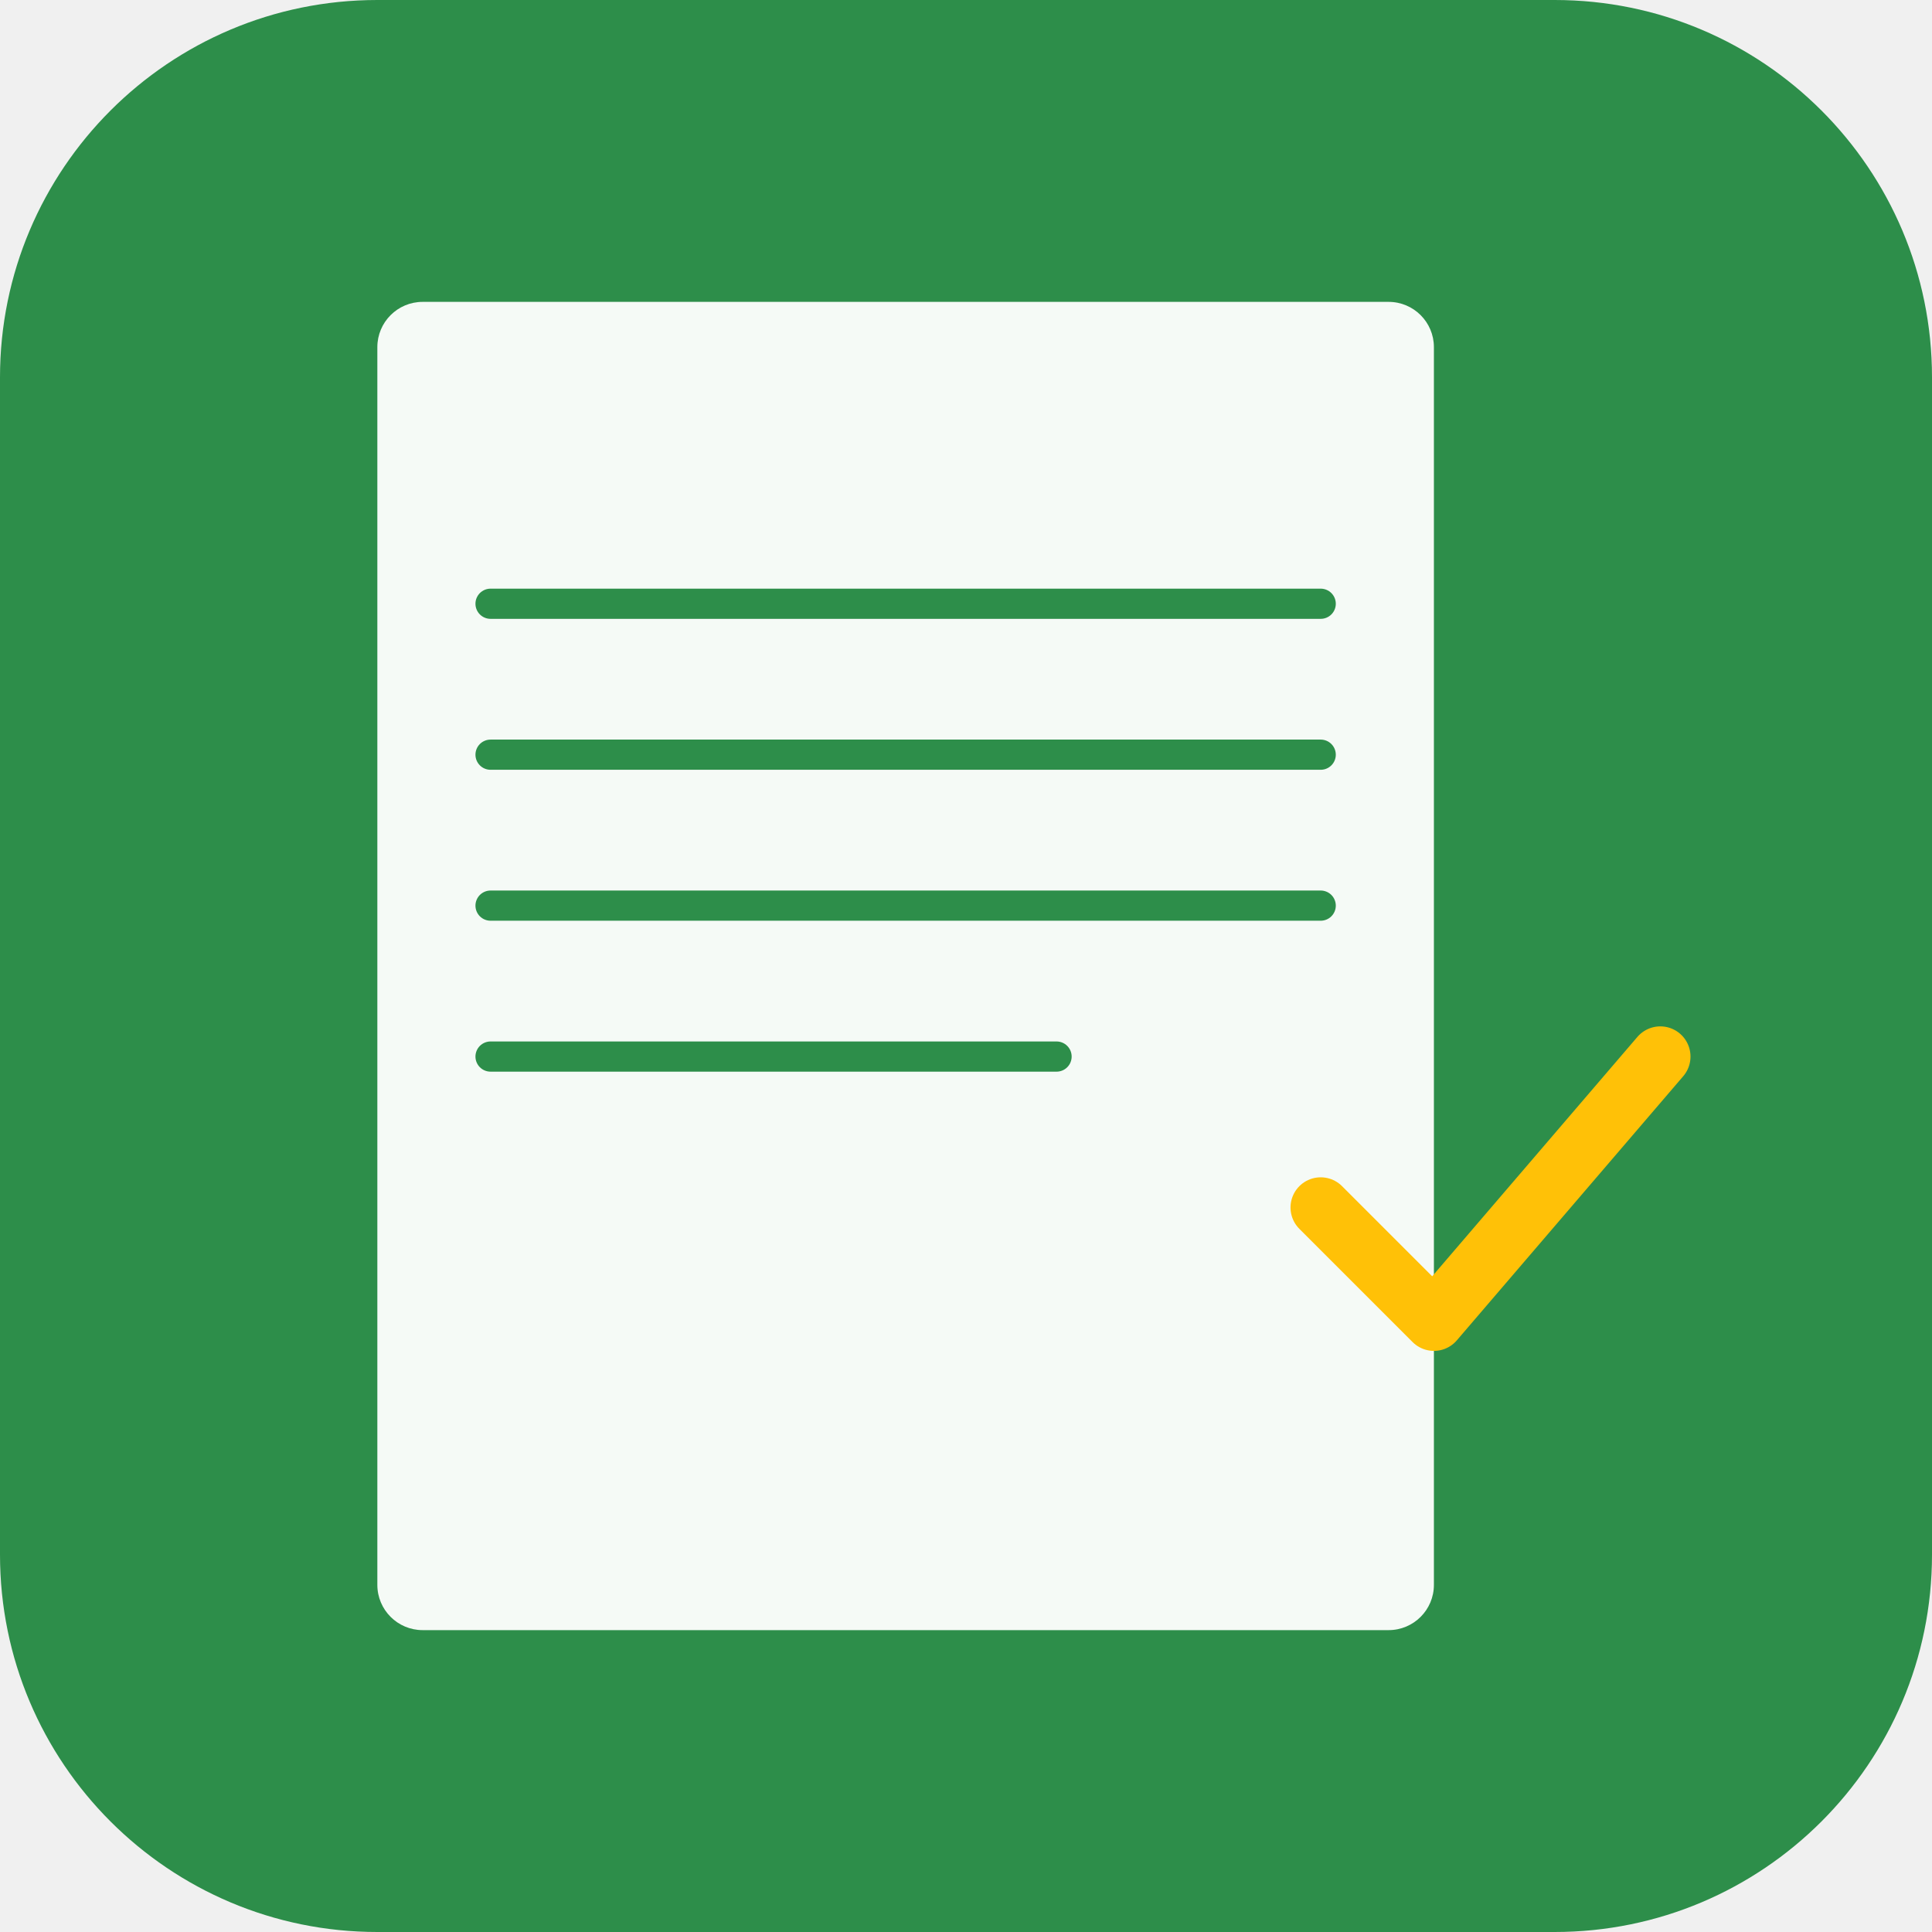
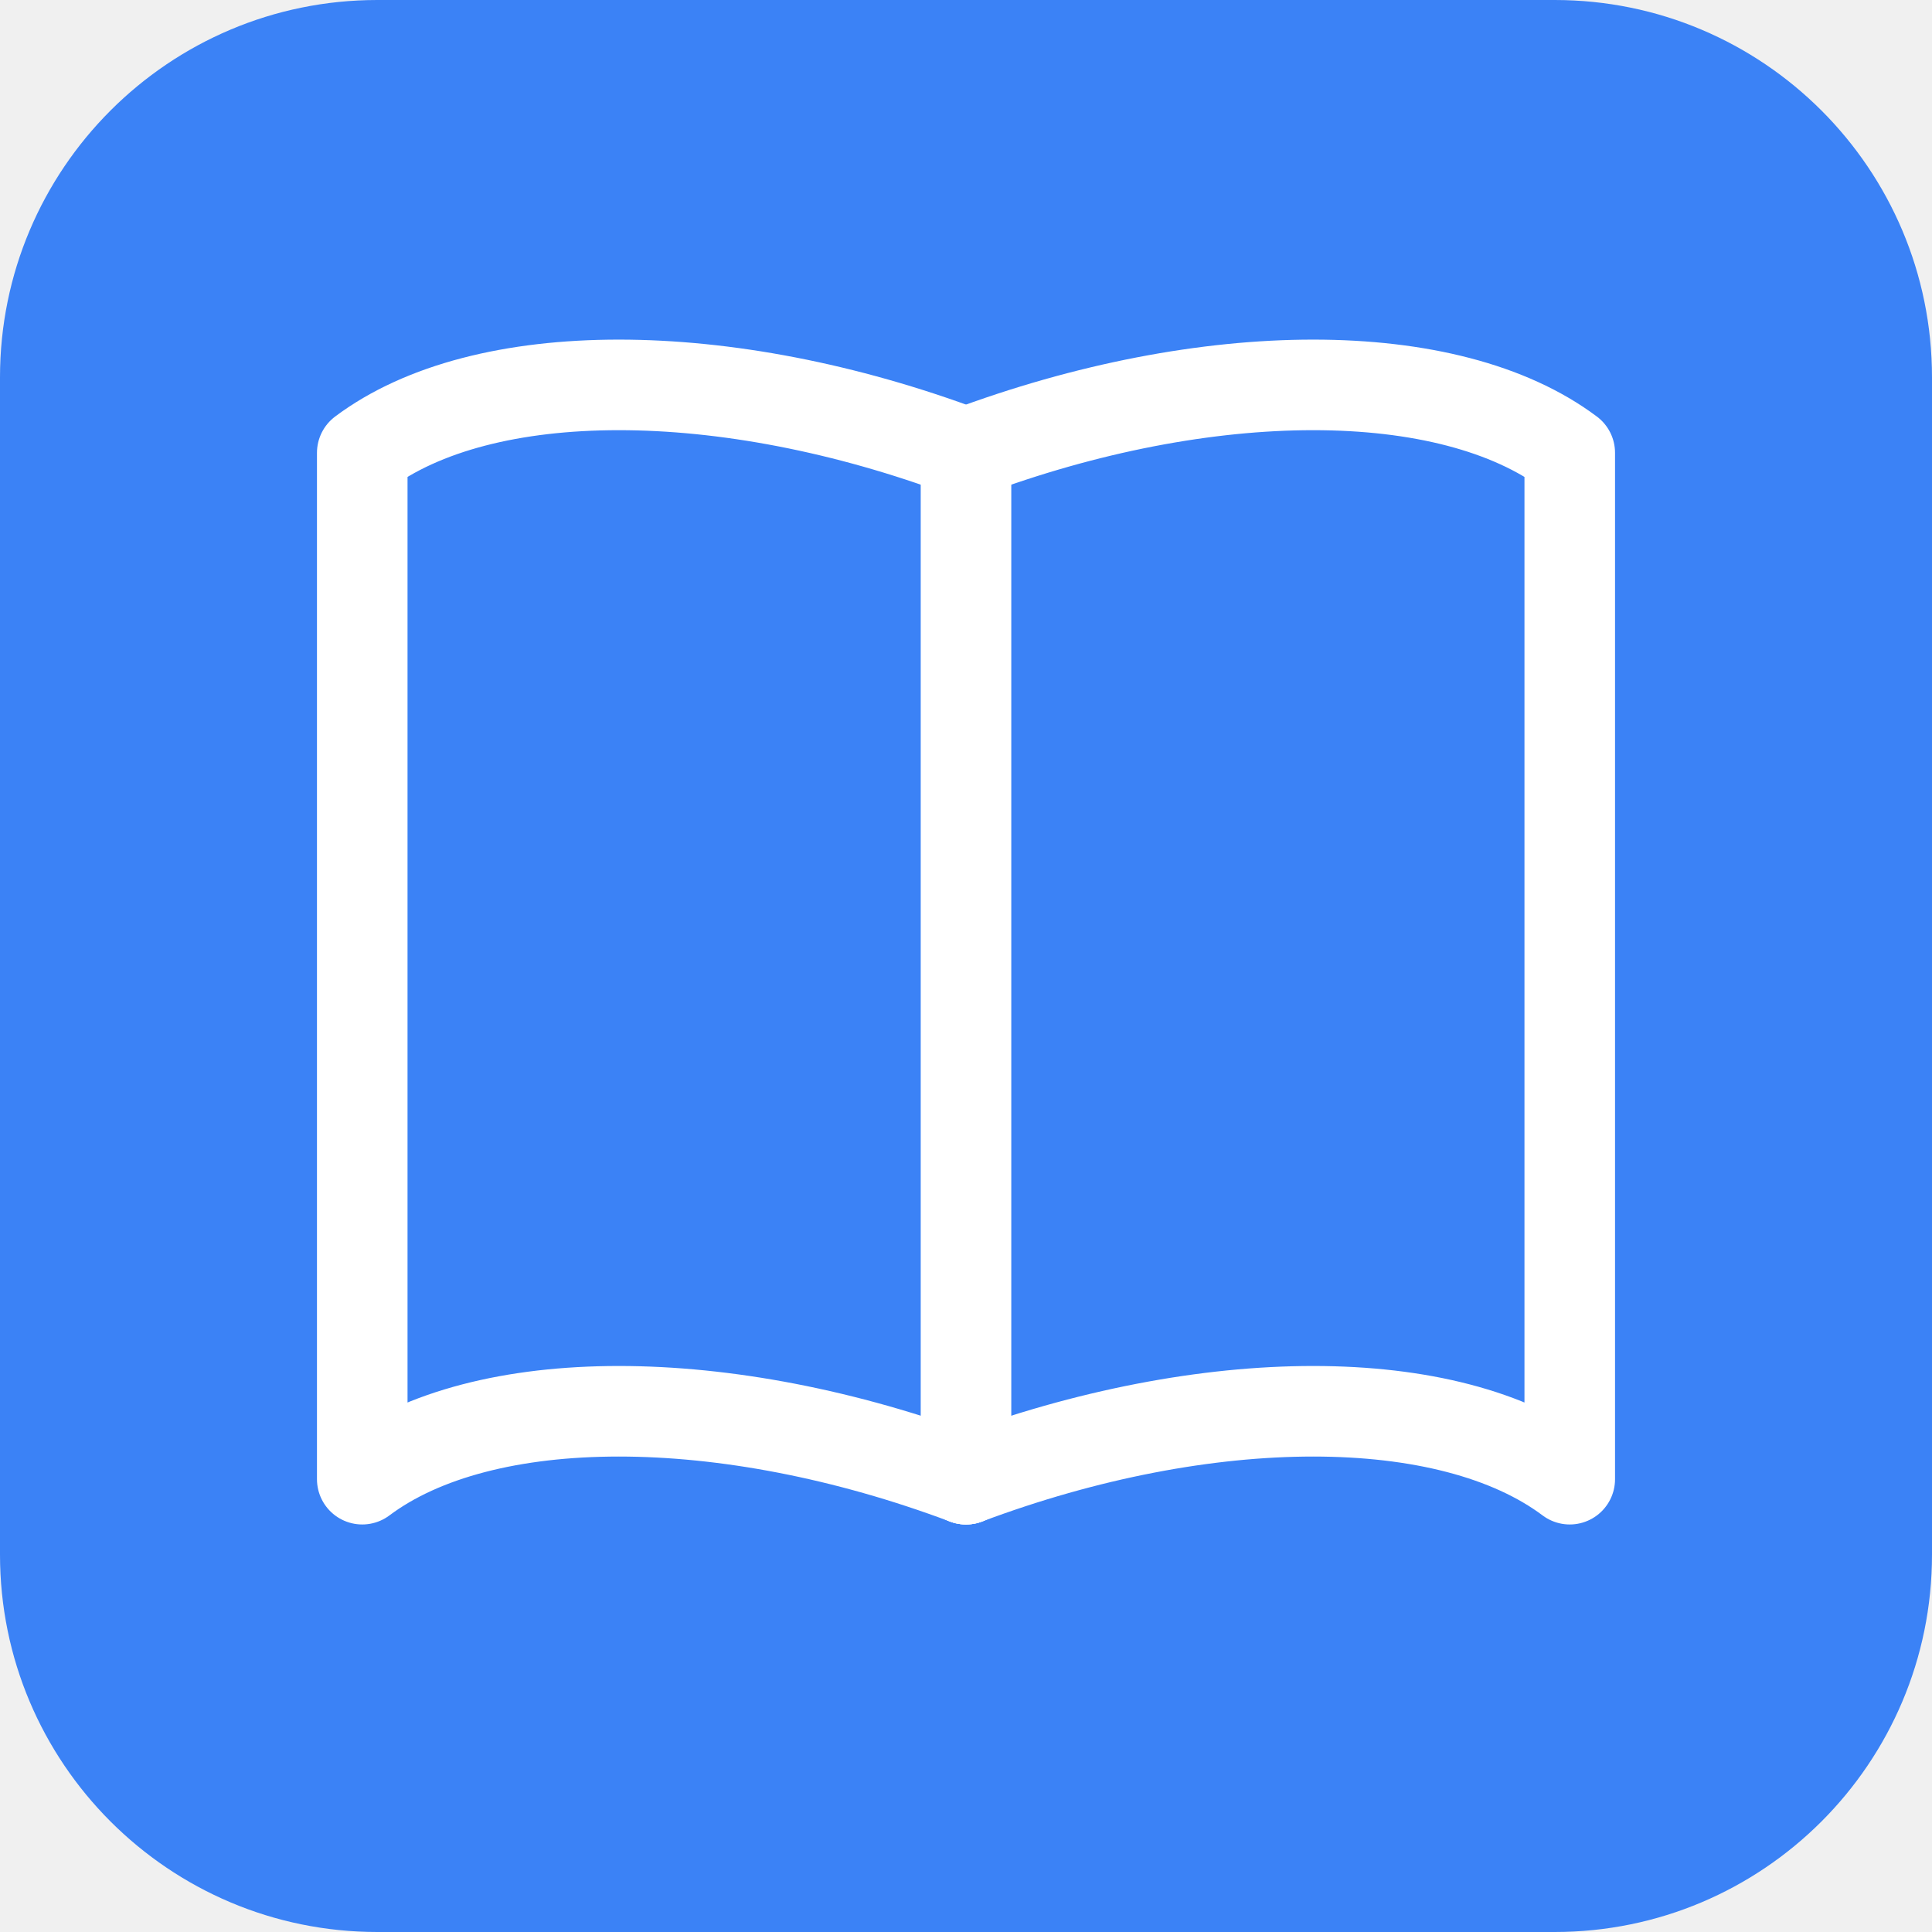
<svg xmlns="http://www.w3.org/2000/svg" width="512" height="512" viewBox="0 0 512 512" fill="none">
-   <rect width="512" height="512" rx="100" fill="#2D8E4A" />
-   <rect x="100" y="80" width="280" height="352" rx="12" fill="white" fill-opacity="0.95" />
-   <line x1="130" y1="160" x2="350" y2="160" stroke="#2D8E4A" stroke-width="8" stroke-linecap="round" />
-   <line x1="130" y1="200" x2="350" y2="200" stroke="#2D8E4A" stroke-width="8" stroke-linecap="round" />
-   <line x1="130" y1="240" x2="350" y2="240" stroke="#2D8E4A" stroke-width="8" stroke-linecap="round" />
-   <line x1="130" y1="280" x2="280" y2="280" stroke="#2D8E4A" stroke-width="8" stroke-linecap="round" />
-   <path d="M350 320L380 350L440 280" stroke="#FFC107" stroke-width="16" stroke-linecap="round" stroke-linejoin="round" fill="none" />
+   <rect width="512" height="512" rx="100" fill="#3B82F6" />
+   <g stroke="white" stroke-width="24" stroke-linecap="round" stroke-linejoin="round" fill="none">
+     <path d="M256 120v272" />
+     <path d="M256 120c-64-24-128-24-160 0v272c32-24 96-24 160 0" />
+     <path d="M256 120c64-24 128-24 160 0v272c-32-24-96-24-160 0" />
+   </g>
</svg>
